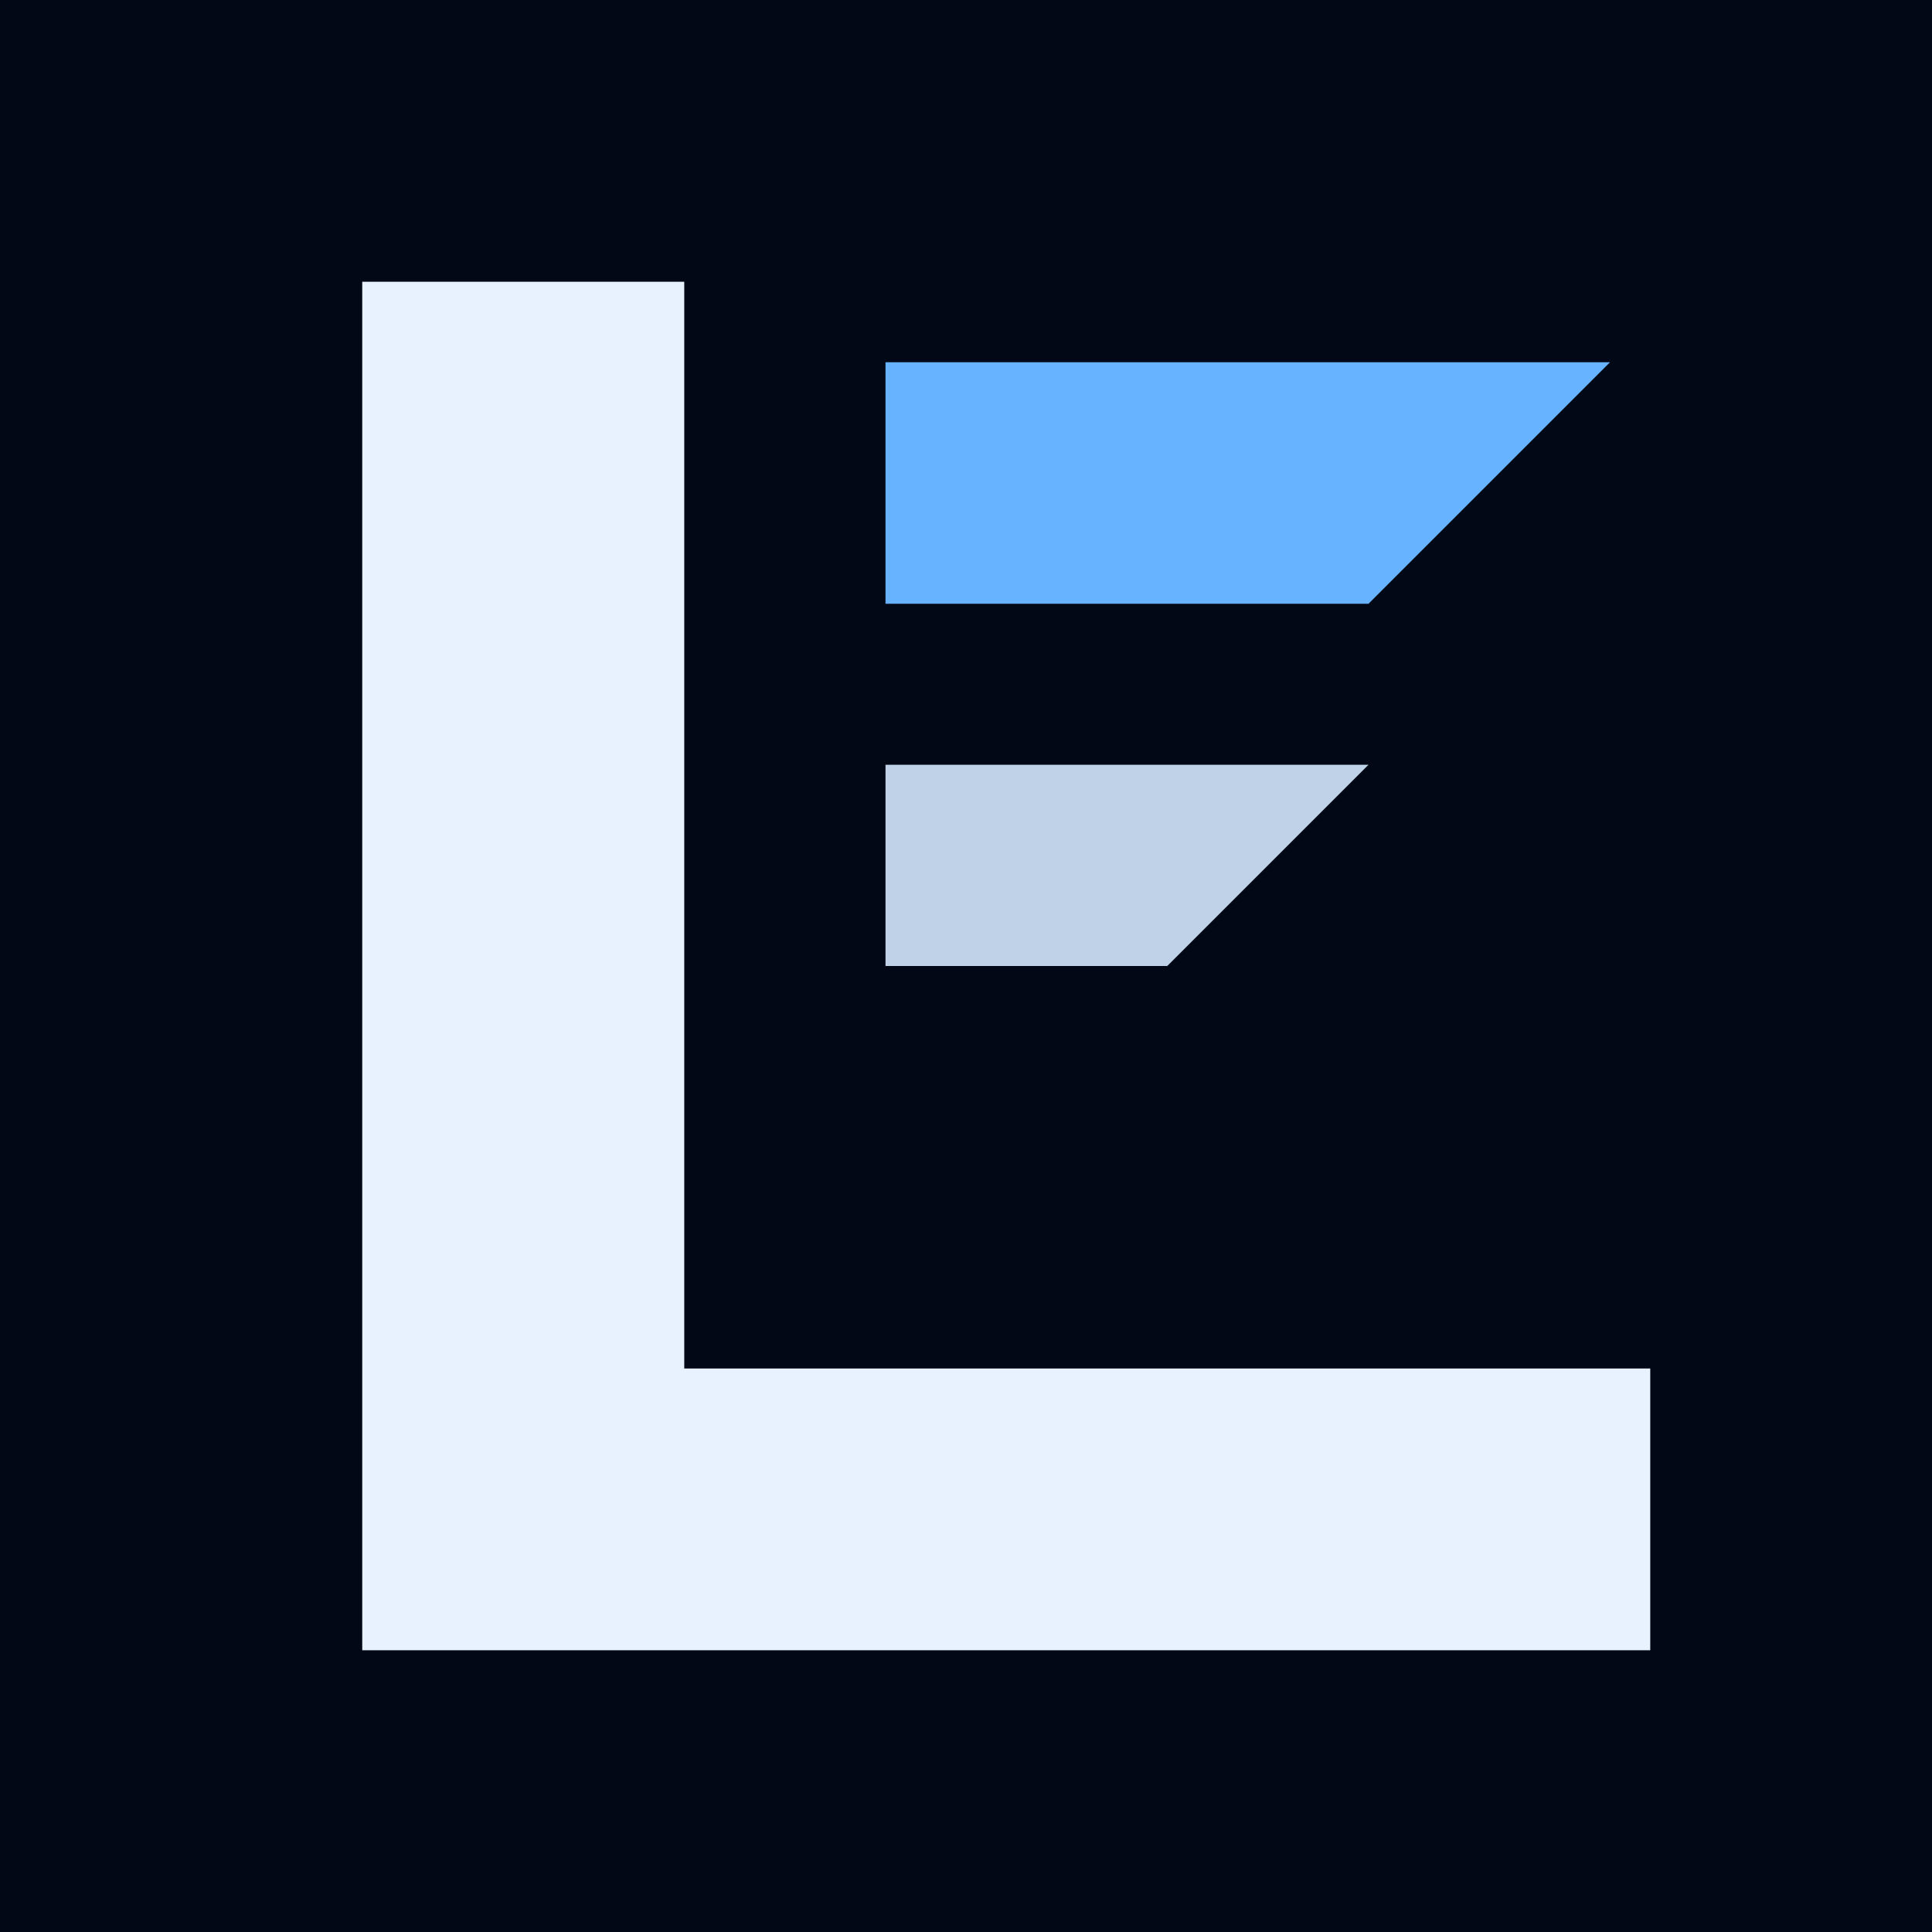
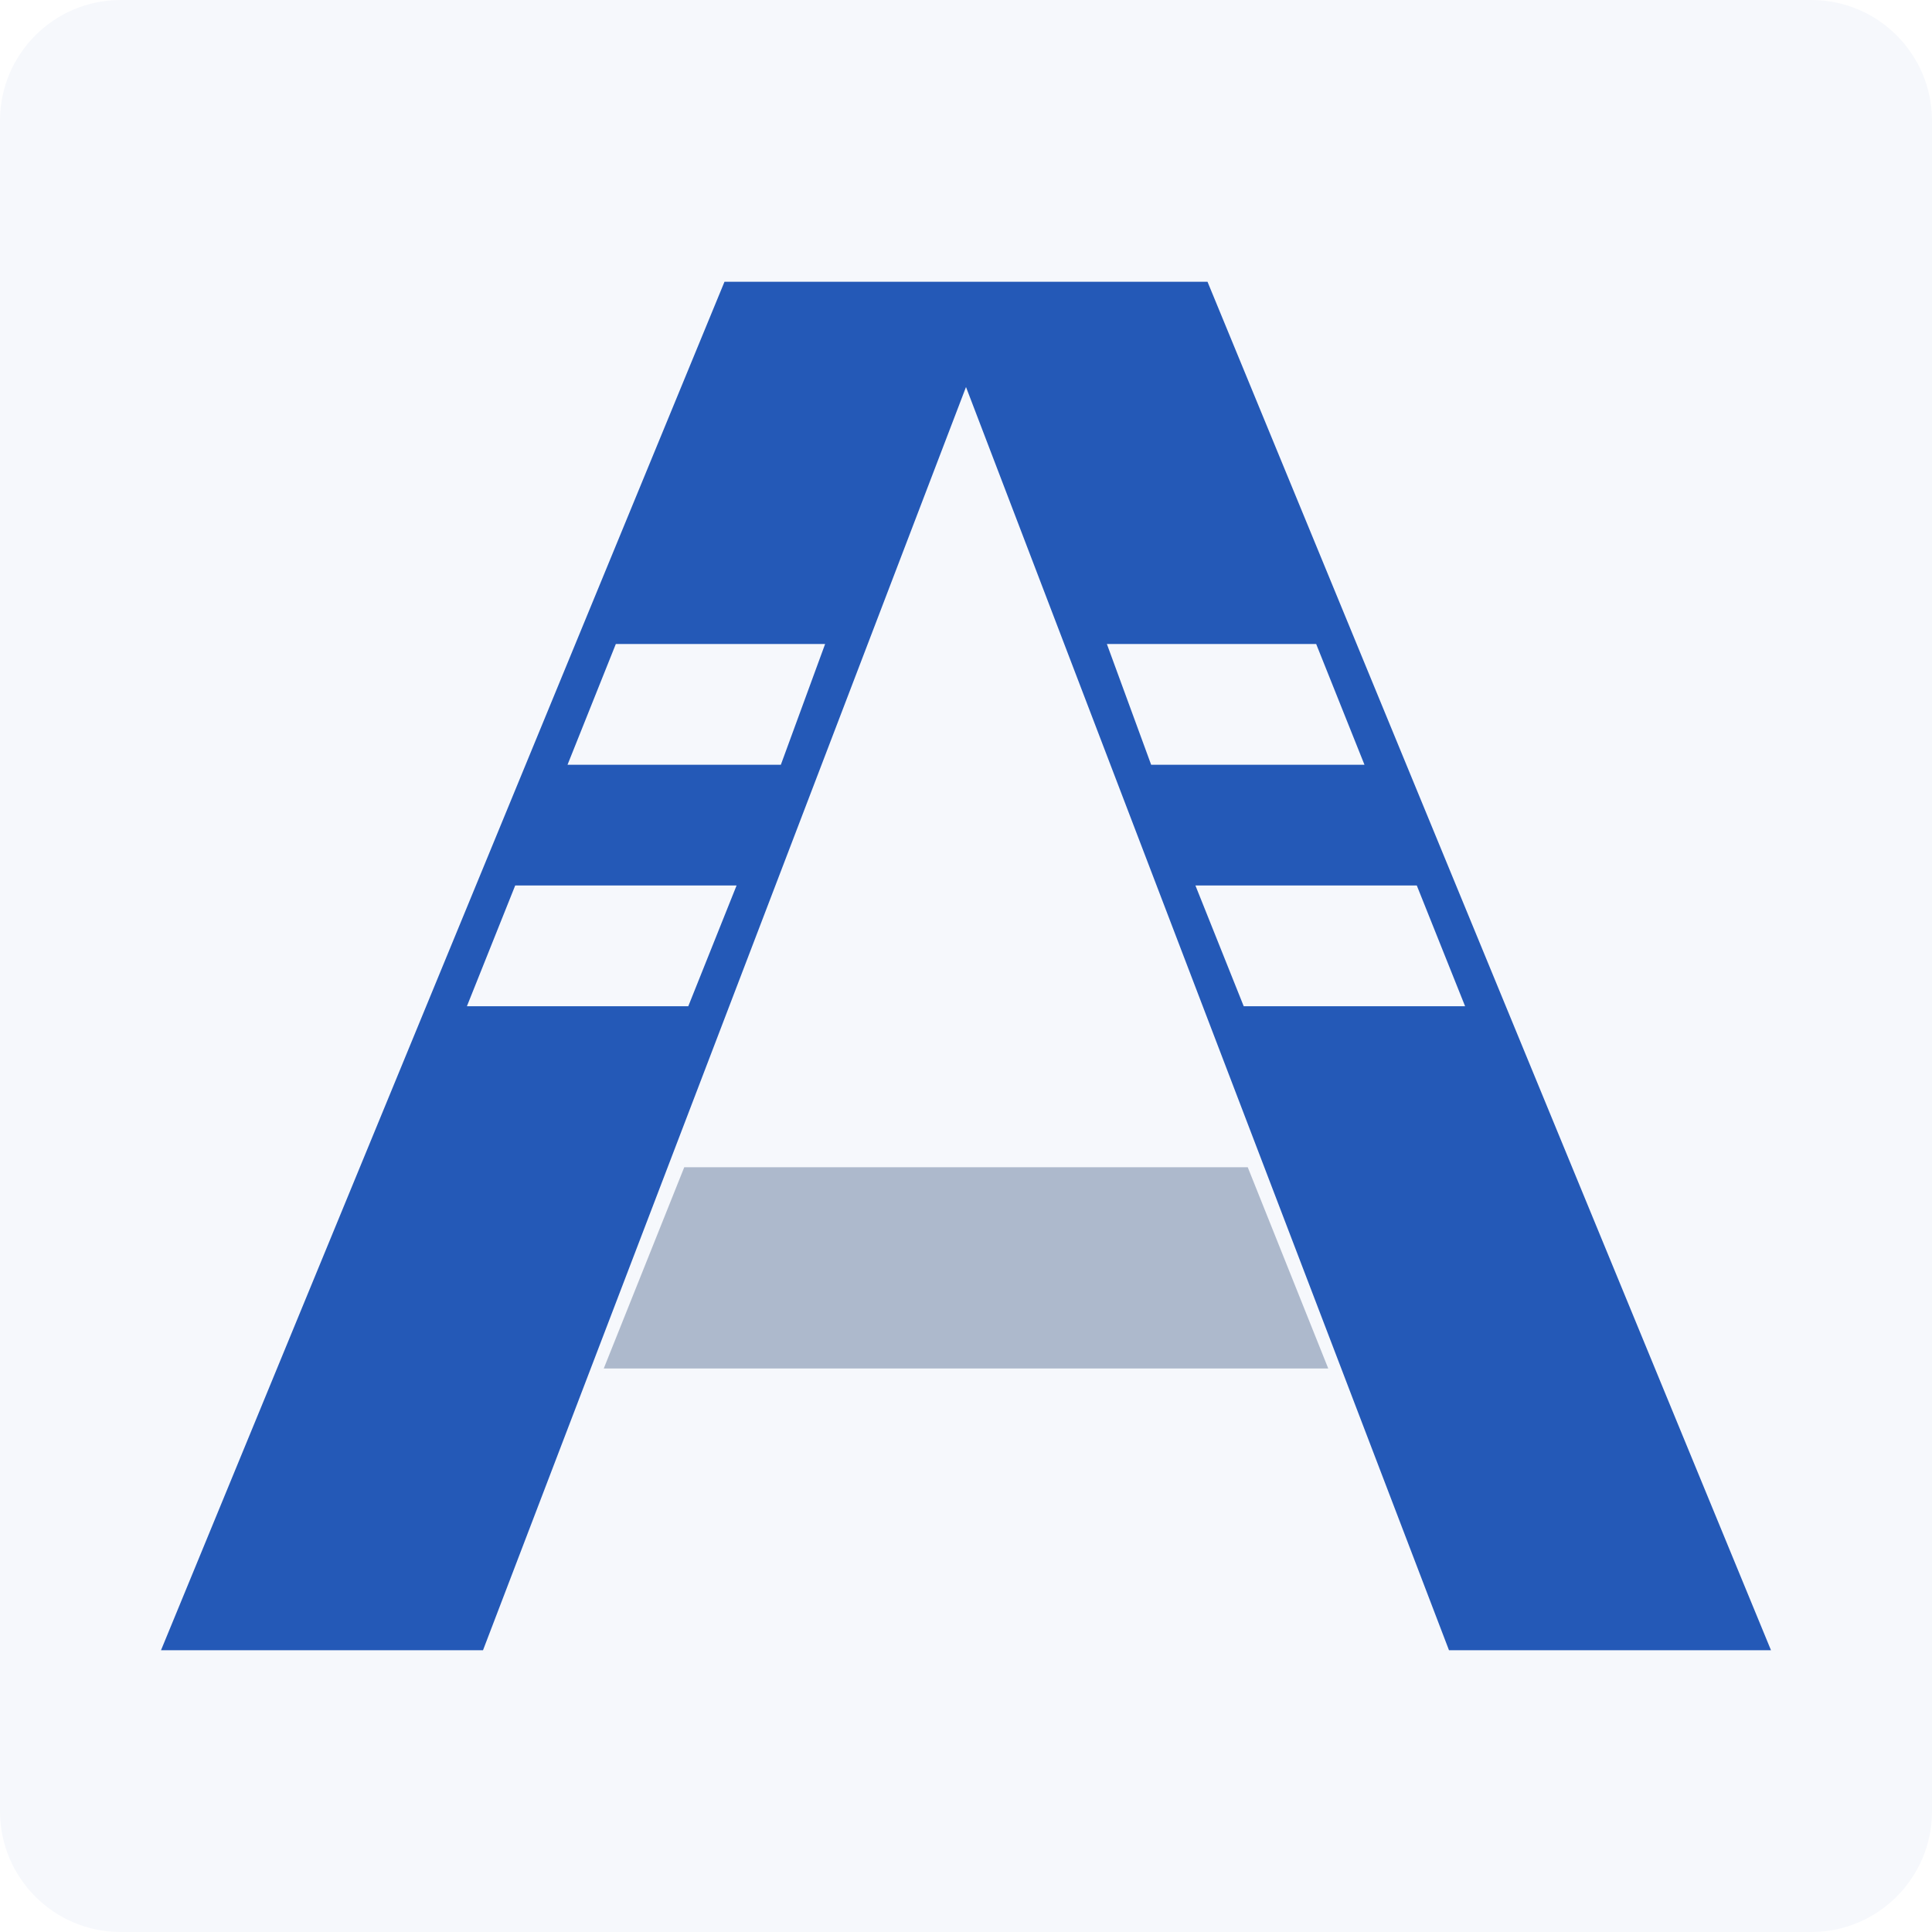
<svg xmlns="http://www.w3.org/2000/svg" viewBox="0 0 48 48">
-   <rect width="48" height="48" fill="#020816" />
-   <path d="M9 7h8v27h24v7H9V7Z" fill="#E8F2FF" />
-   <path d="M22 9h18l-6 6H22V9Z" fill="#67B3FF" />
-   <path d="M22 19h12l-5 5h-7v-5Z" fill="#C0D2E8" />
+   <rect width="48" height="48" rx="3" fill="#f6f8fc" />
+   <path d="M4 41 18 7h7L12 41H4Zm19-34h7l14 34h-8L23 7Z" fill="#2459b7" />
+   <path d="M17 29h14l2 5H15l2-5Z" fill="#adb9cc" />
+   <path d="M15.3 16h5.2l-1.1 3h-5.3l1.2-3Zm-2.5 6h5.5l-1.2 3h-5.5l1.2-3ZM27.5 16h5.2l1.2 3h-5.3l-1.1-3Zm2.2 6h5.5l1.2 3h-5.5l-1.2-3Z" fill="#f6f8fc" />
</svg>
